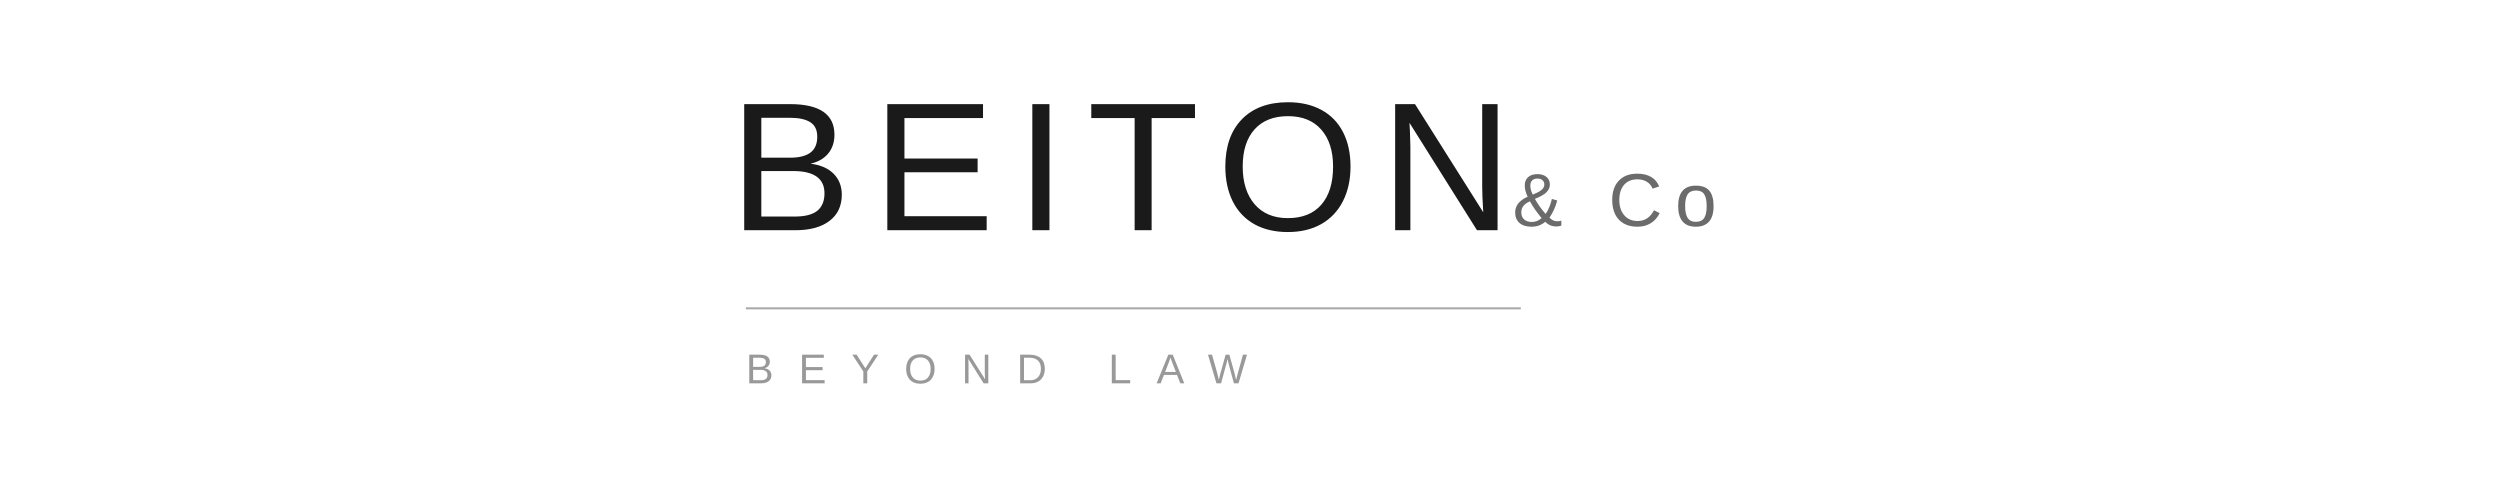
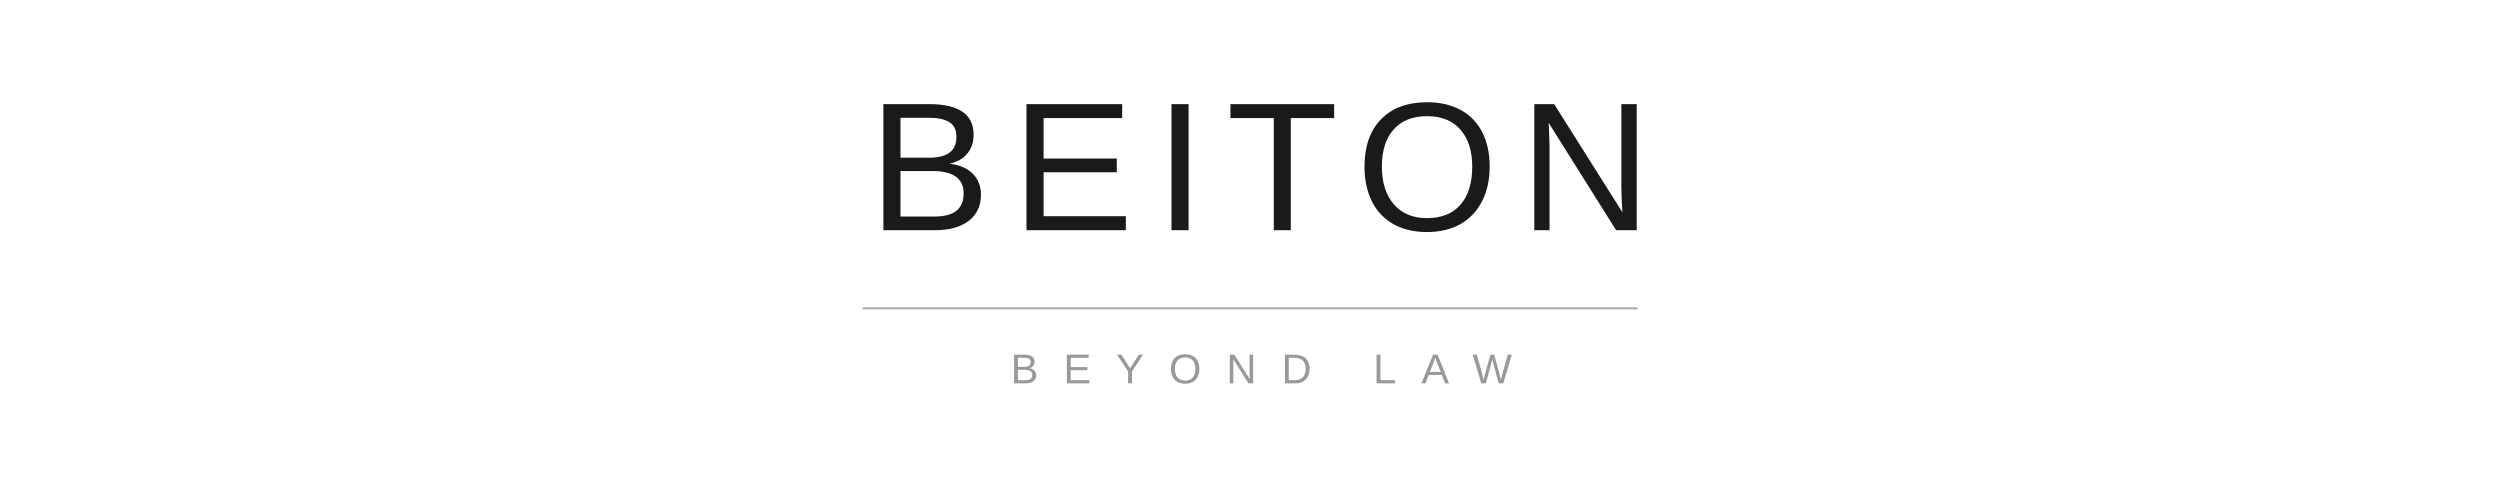
<svg xmlns="http://www.w3.org/2000/svg" width="600" height="120" viewBox="0 0 600 120">
-   <g transform="translate(175, 50)">
-     <text text-anchor="start" dominant-baseline="central" y="-10" font-family="'Helvetica Neue', Arial, sans-serif" font-weight="500" font-size="44" letter-spacing="5" fill="#1a1a1a">BEITON<tspan font-weight="400" font-size="18" letter-spacing="3" fill="#6b6b6b" dy="8"> &amp; Co</tspan>
-     </text>
-     <line x1="4" y1="24" x2="190" y2="24" stroke="#aaaaaa" stroke-width="0.5" />
-     <text text-anchor="start" x="4" y="42" font-family="'Helvetica Neue', Arial, sans-serif" font-weight="400" font-size="10" letter-spacing="6" fill="#999999">BEYOND LAW</text>
+   <g transform="translate(300, 50)">
+     <text text-anchor="middle" dominant-baseline="central" x="2.4" y="-10" font-family="'Helvetica Neue', Arial, sans-serif" font-weight="500" font-size="44" letter-spacing="5" fill="#1a1a1a">BEITON</text>
+     <line x1="-93" y1="24" x2="93" y2="24" stroke="#aaaaaa" stroke-width="0.5" />
+     <text text-anchor="middle" x="2.7" y="42" font-family="'Helvetica Neue', Arial, sans-serif" font-weight="400" font-size="10" letter-spacing="6" fill="#999999">BEYOND LAW</text>
  </g>
</svg>
